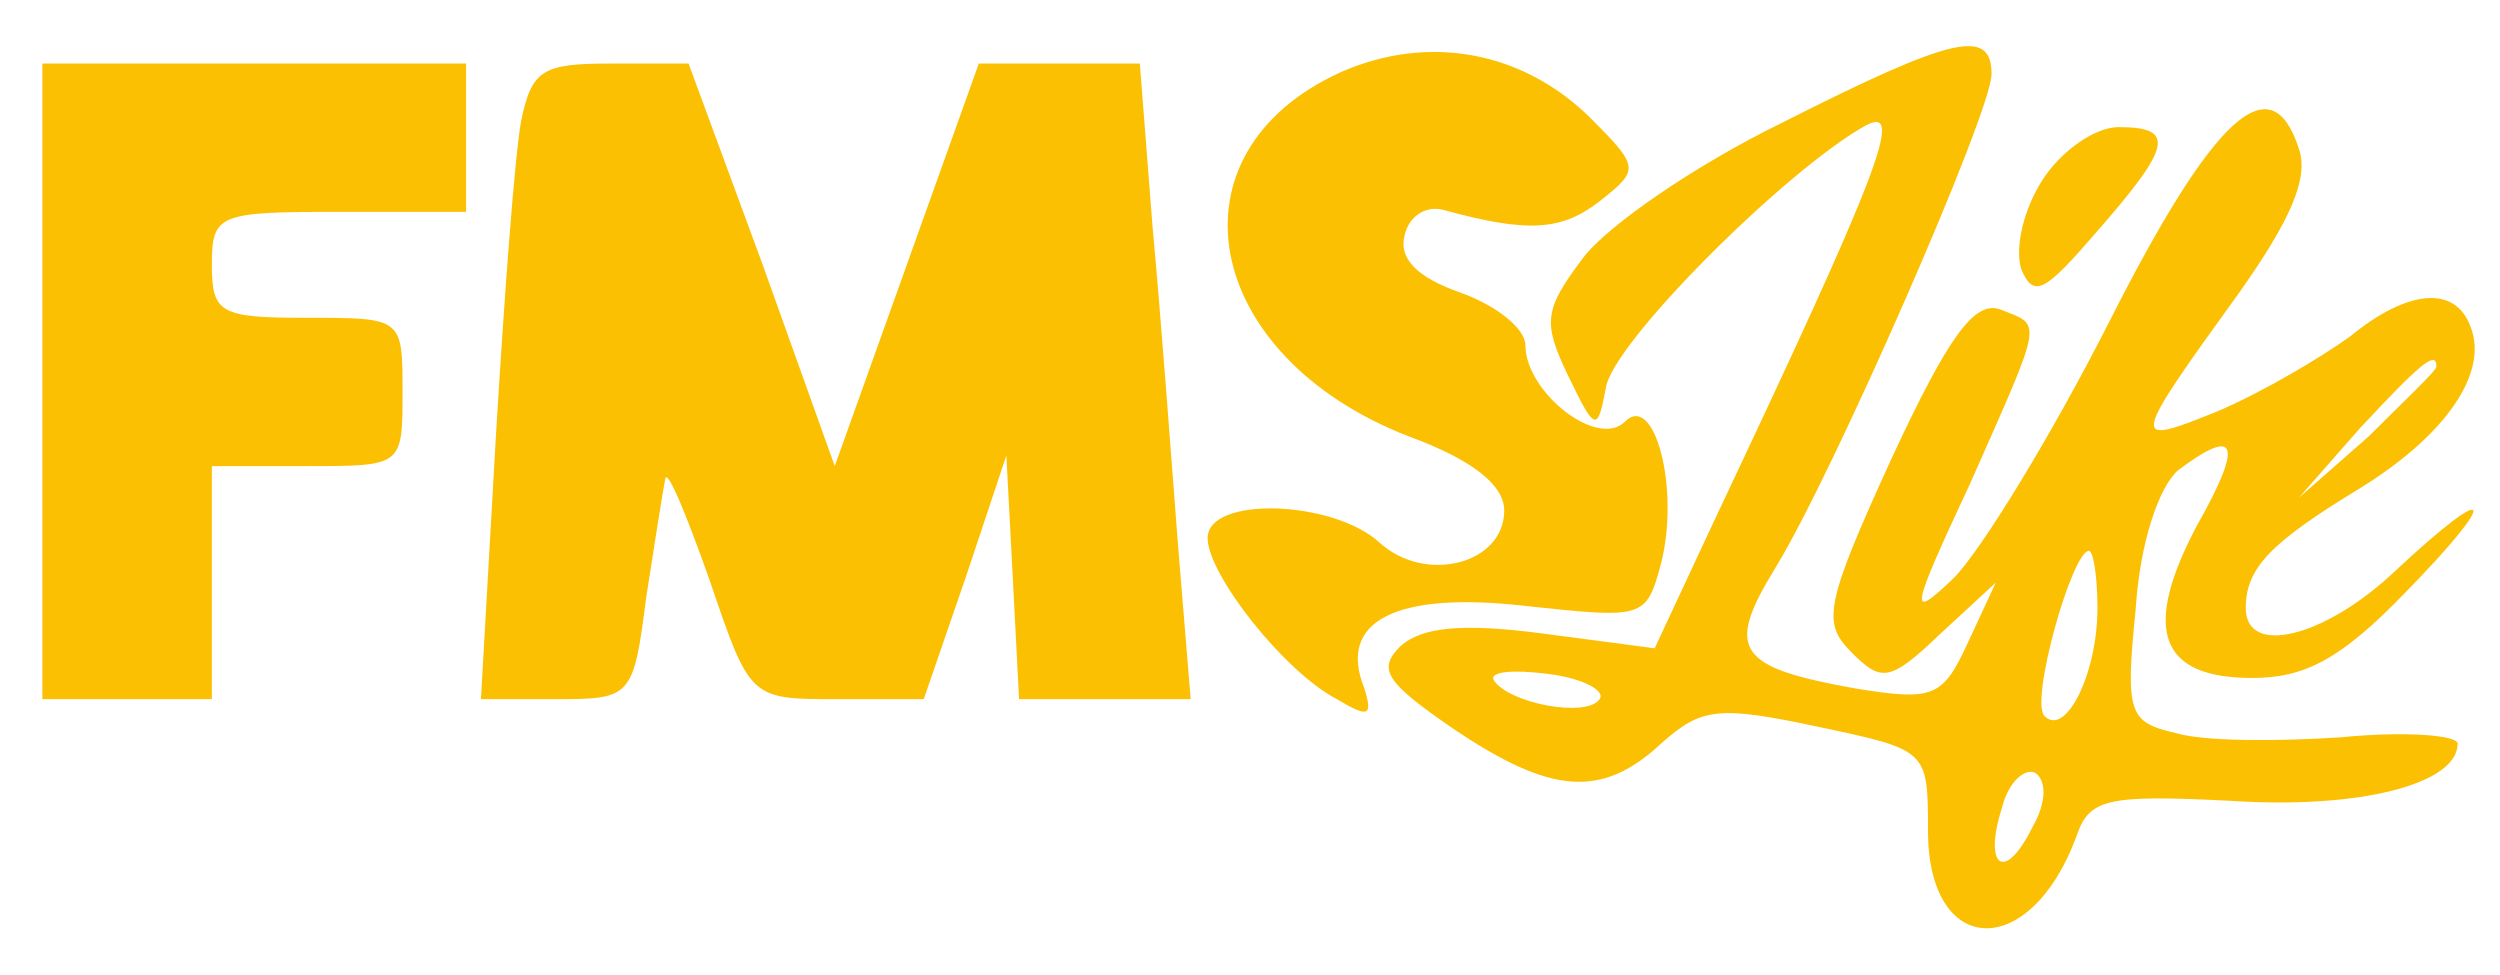
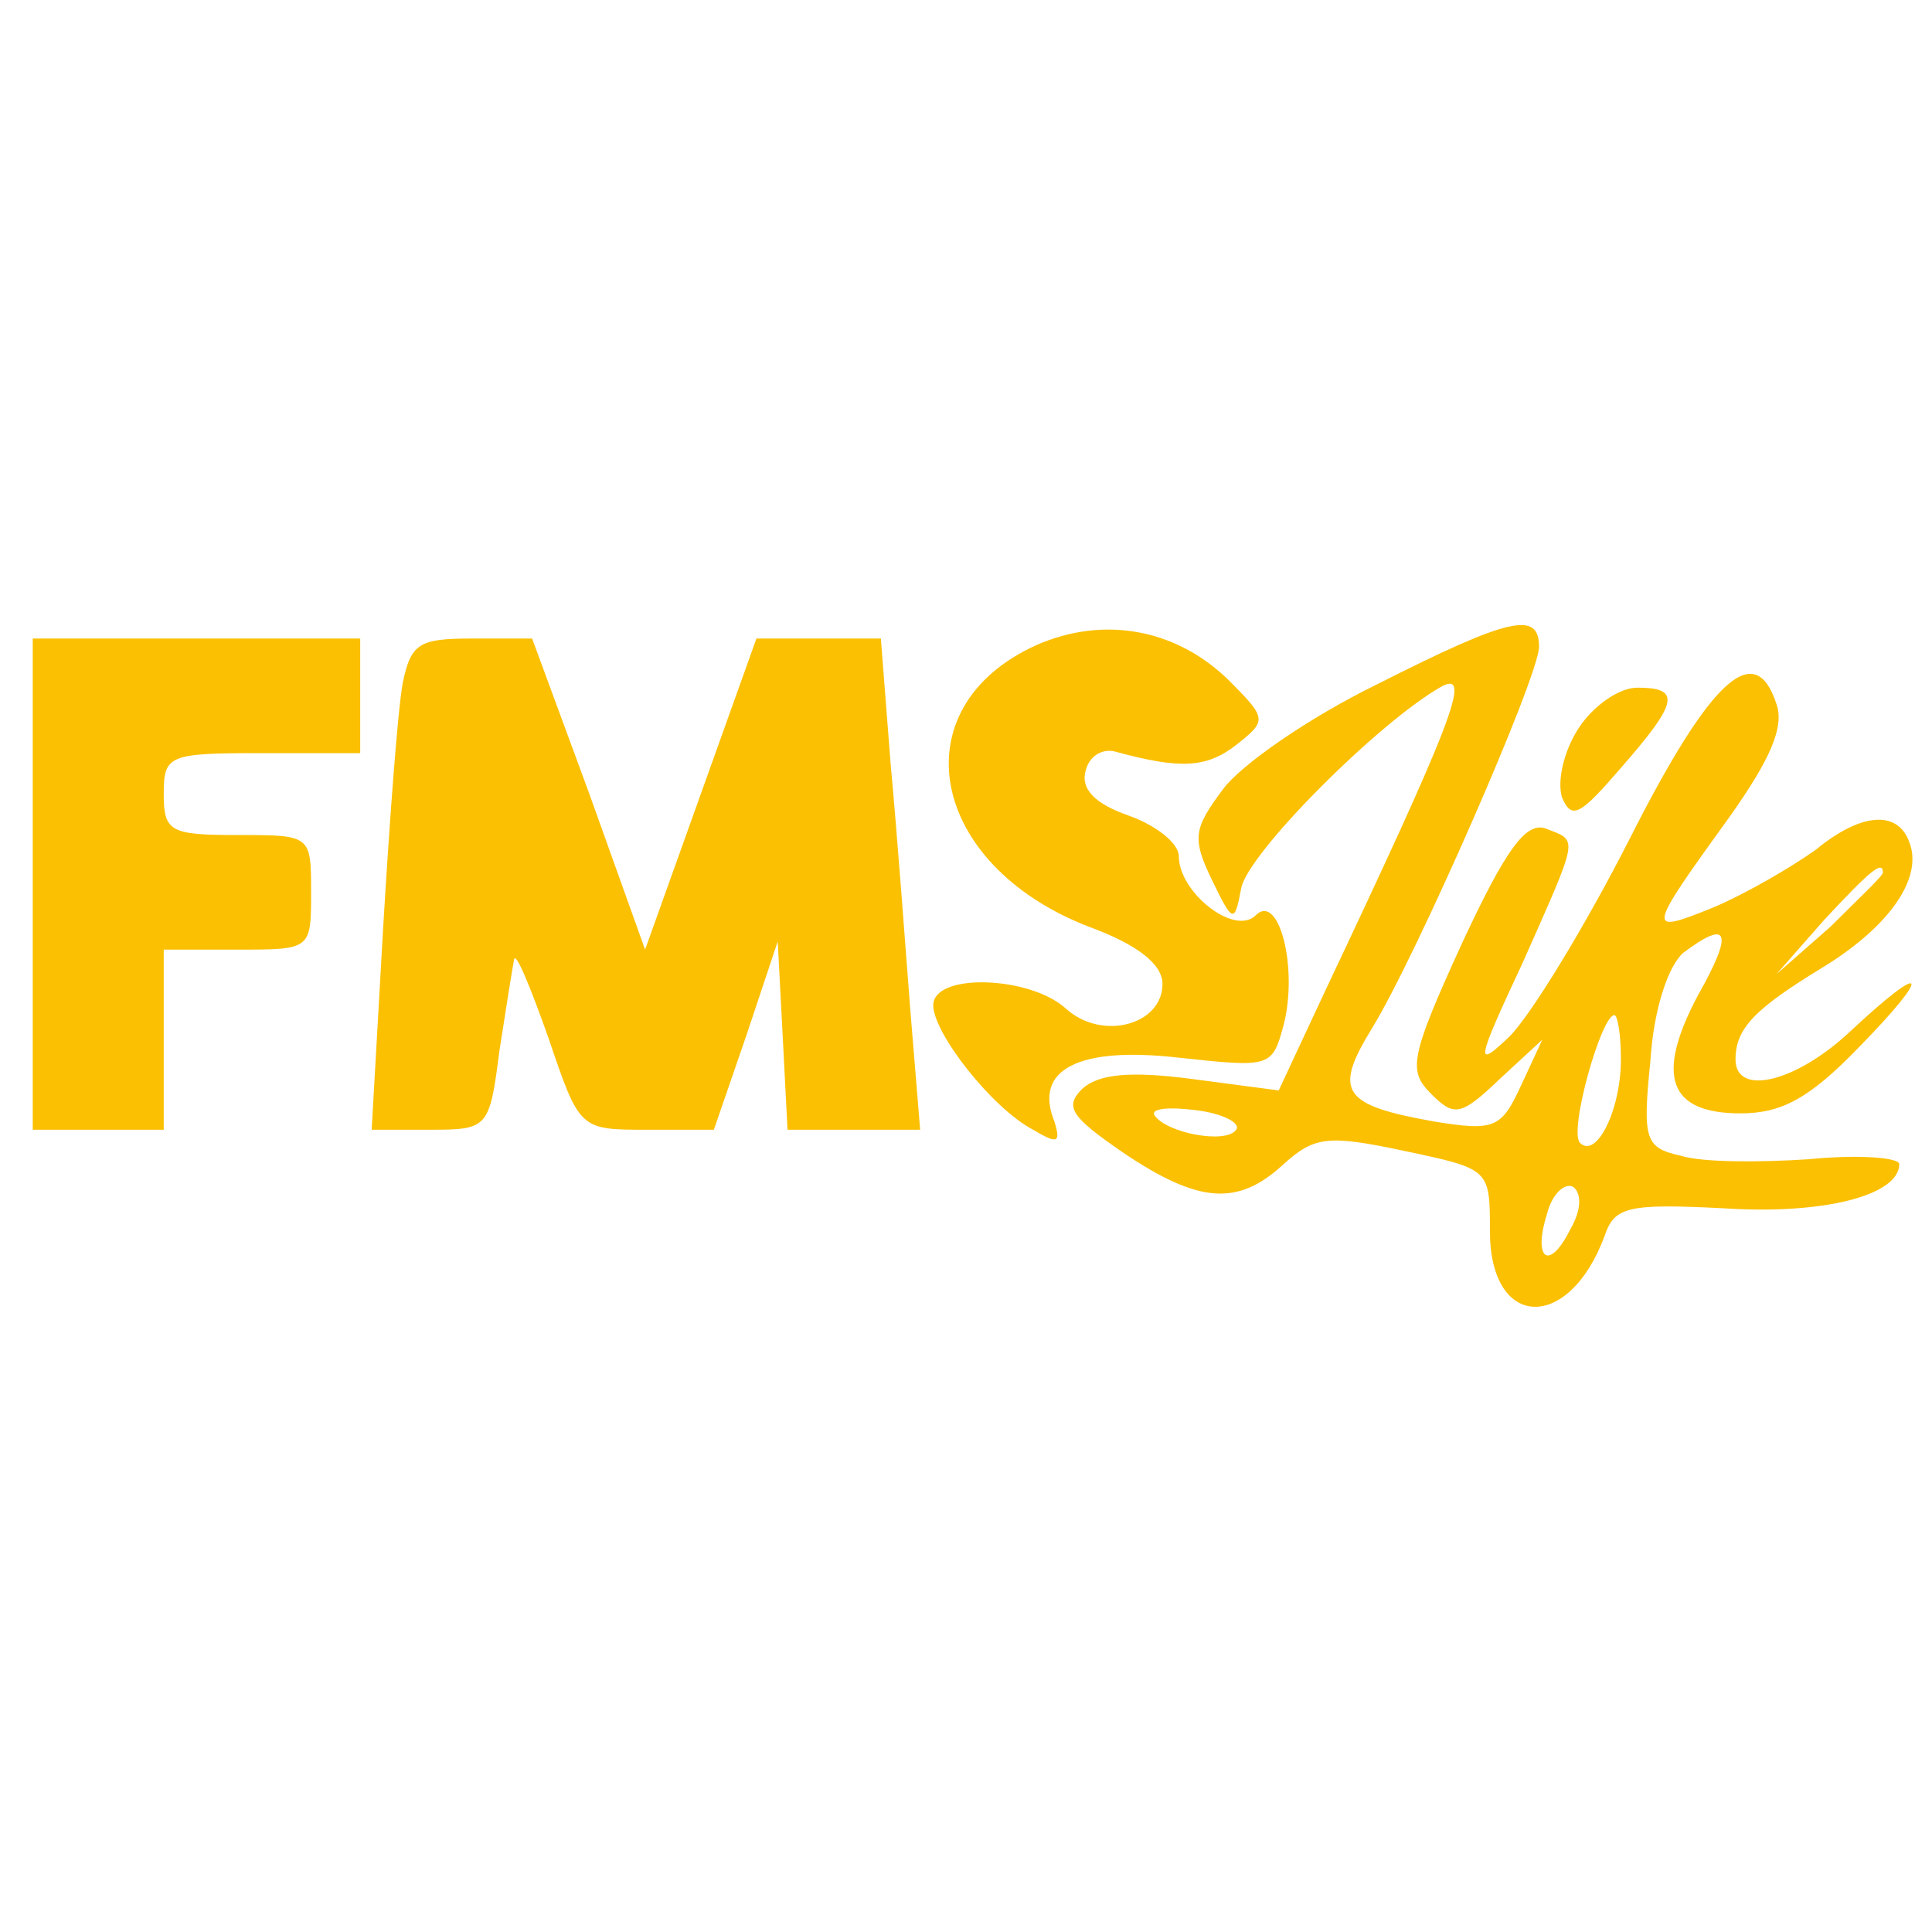
- <svg xmlns="http://www.w3.org/2000/svg" version="1.0" width="118pt" height="46pt" viewBox="0 0 118 46" preserveAspectRatio="xMidYMid meet">
+ <svg xmlns="http://www.w3.org/2000/svg" version="1.0" width="64" height="64" viewBox="0 0 118 46" preserveAspectRatio="xMidYMid meet">
  <g transform="translate(0,46) scale(0.1,-0.1)" fill="#fbc001" stroke="none">
    <path d="M633 426 c-84 -38 -66 -134 32 -172 30 -11 45 -23 45 -35 0 -25 -37 -35 -59 -15 -22 20 -81 22 -81 2 0 -17 36 -63 61 -76 15 -9 17 -8 13 5 -13 32 15 46 76 39 56 -6 57 -6 64 20 9 35 -3 81 -17 67 -13 -13 -47 14 -47 36 0 8 -14 19 -31 25 -20 7 -29 16 -26 27 2 9 10 14 18 12 40 -11 56 -10 74 4 19 15 19 16 -5 40 -32 31 -76 39 -117 21z" />
    <path d="M841 402 c-41 -20 -83 -49 -94 -64 -18 -24 -19 -30 -7 -55 13 -27 14 -27 18 -6 3 21 85 103 123 124 18 9 6 -22 -72 -187 l-28 -60 -53 7 c-38 5 -57 3 -67 -6 -11 -11 -7 -17 25 -39 46 -31 70 -33 98 -7 19 17 27 18 74 8 52 -11 52 -11 52 -49 0 -60 48 -62 70 -3 6 18 14 20 73 17 61 -4 107 8 107 27 0 4 -25 6 -55 3 -30 -2 -65 -2 -78 2 -22 5 -24 9 -19 58 2 32 11 58 20 66 28 21 31 13 9 -26 -26 -49 -18 -72 26 -72 25 0 42 9 72 40 46 47 42 54 -5 10 -33 -31 -70 -40 -70 -17 0 19 12 31 53 56 41 25 62 55 53 77 -7 19 -29 18 -57 -5 -14 -10 -41 -26 -62 -35 -42 -17 -42 -16 10 56 24 34 33 54 28 68 -13 40 -40 16 -90 -83 -27 -53 -60 -107 -73 -120 -21 -20 -21 -17 8 45 35 79 34 74 14 82 -12 4 -24 -12 -51 -70 -32 -70 -33 -78 -19 -92 14 -14 18 -14 42 9 l26 24 -13 -28 c-12 -26 -16 -28 -53 -22 -56 10 -62 18 -38 57 27 44 102 215 102 233 0 22 -18 18 -99 -23z m309 -115 c0 -2 -15 -16 -32 -33 l-33 -29 29 33 c28 30 36 37 36 29z m-160 -114 c0 -31 -15 -61 -25 -51 -7 7 13 78 21 78 2 0 4 -12 4 -27z m-235 -43 c-6 -9 -43 -2 -50 9 -2 4 9 5 25 3 17 -2 28 -8 25 -12z m204 -61 c-13 -26 -23 -18 -14 10 3 12 11 19 16 16 5 -4 5 -14 -2 -26z" />
    <path d="M20 280 l0 -150 40 0 40 0 0 55 0 55 45 0 c45 0 45 0 45 35 0 35 0 35 -45 35 -41 0 -45 2 -45 25 0 24 3 25 60 25 l60 0 0 35 0 35 -100 0 -100 0 0 -150z" />
    <path d="M246 403 c-3 -16 -8 -83 -12 -150 l-7 -123 36 0 c35 0 36 1 42 48 4 26 8 51 9 56 1 5 10 -17 21 -48 19 -56 19 -56 60 -56 l41 0 20 58 19 57 3 -57 3 -58 40 0 41 0 -6 73 c-3 39 -8 107 -12 150 l-6 77 -38 0 -38 0 -34 -95 -34 -95 -34 95 -35 95 -37 0 c-32 0 -37 -3 -42 -27z" />
    <path d="M964 375 c-9 -14 -13 -32 -10 -42 6 -14 11 -11 36 18 35 40 37 49 10 49 -11 0 -27 -11 -36 -25z" />
  </g>
</svg>
